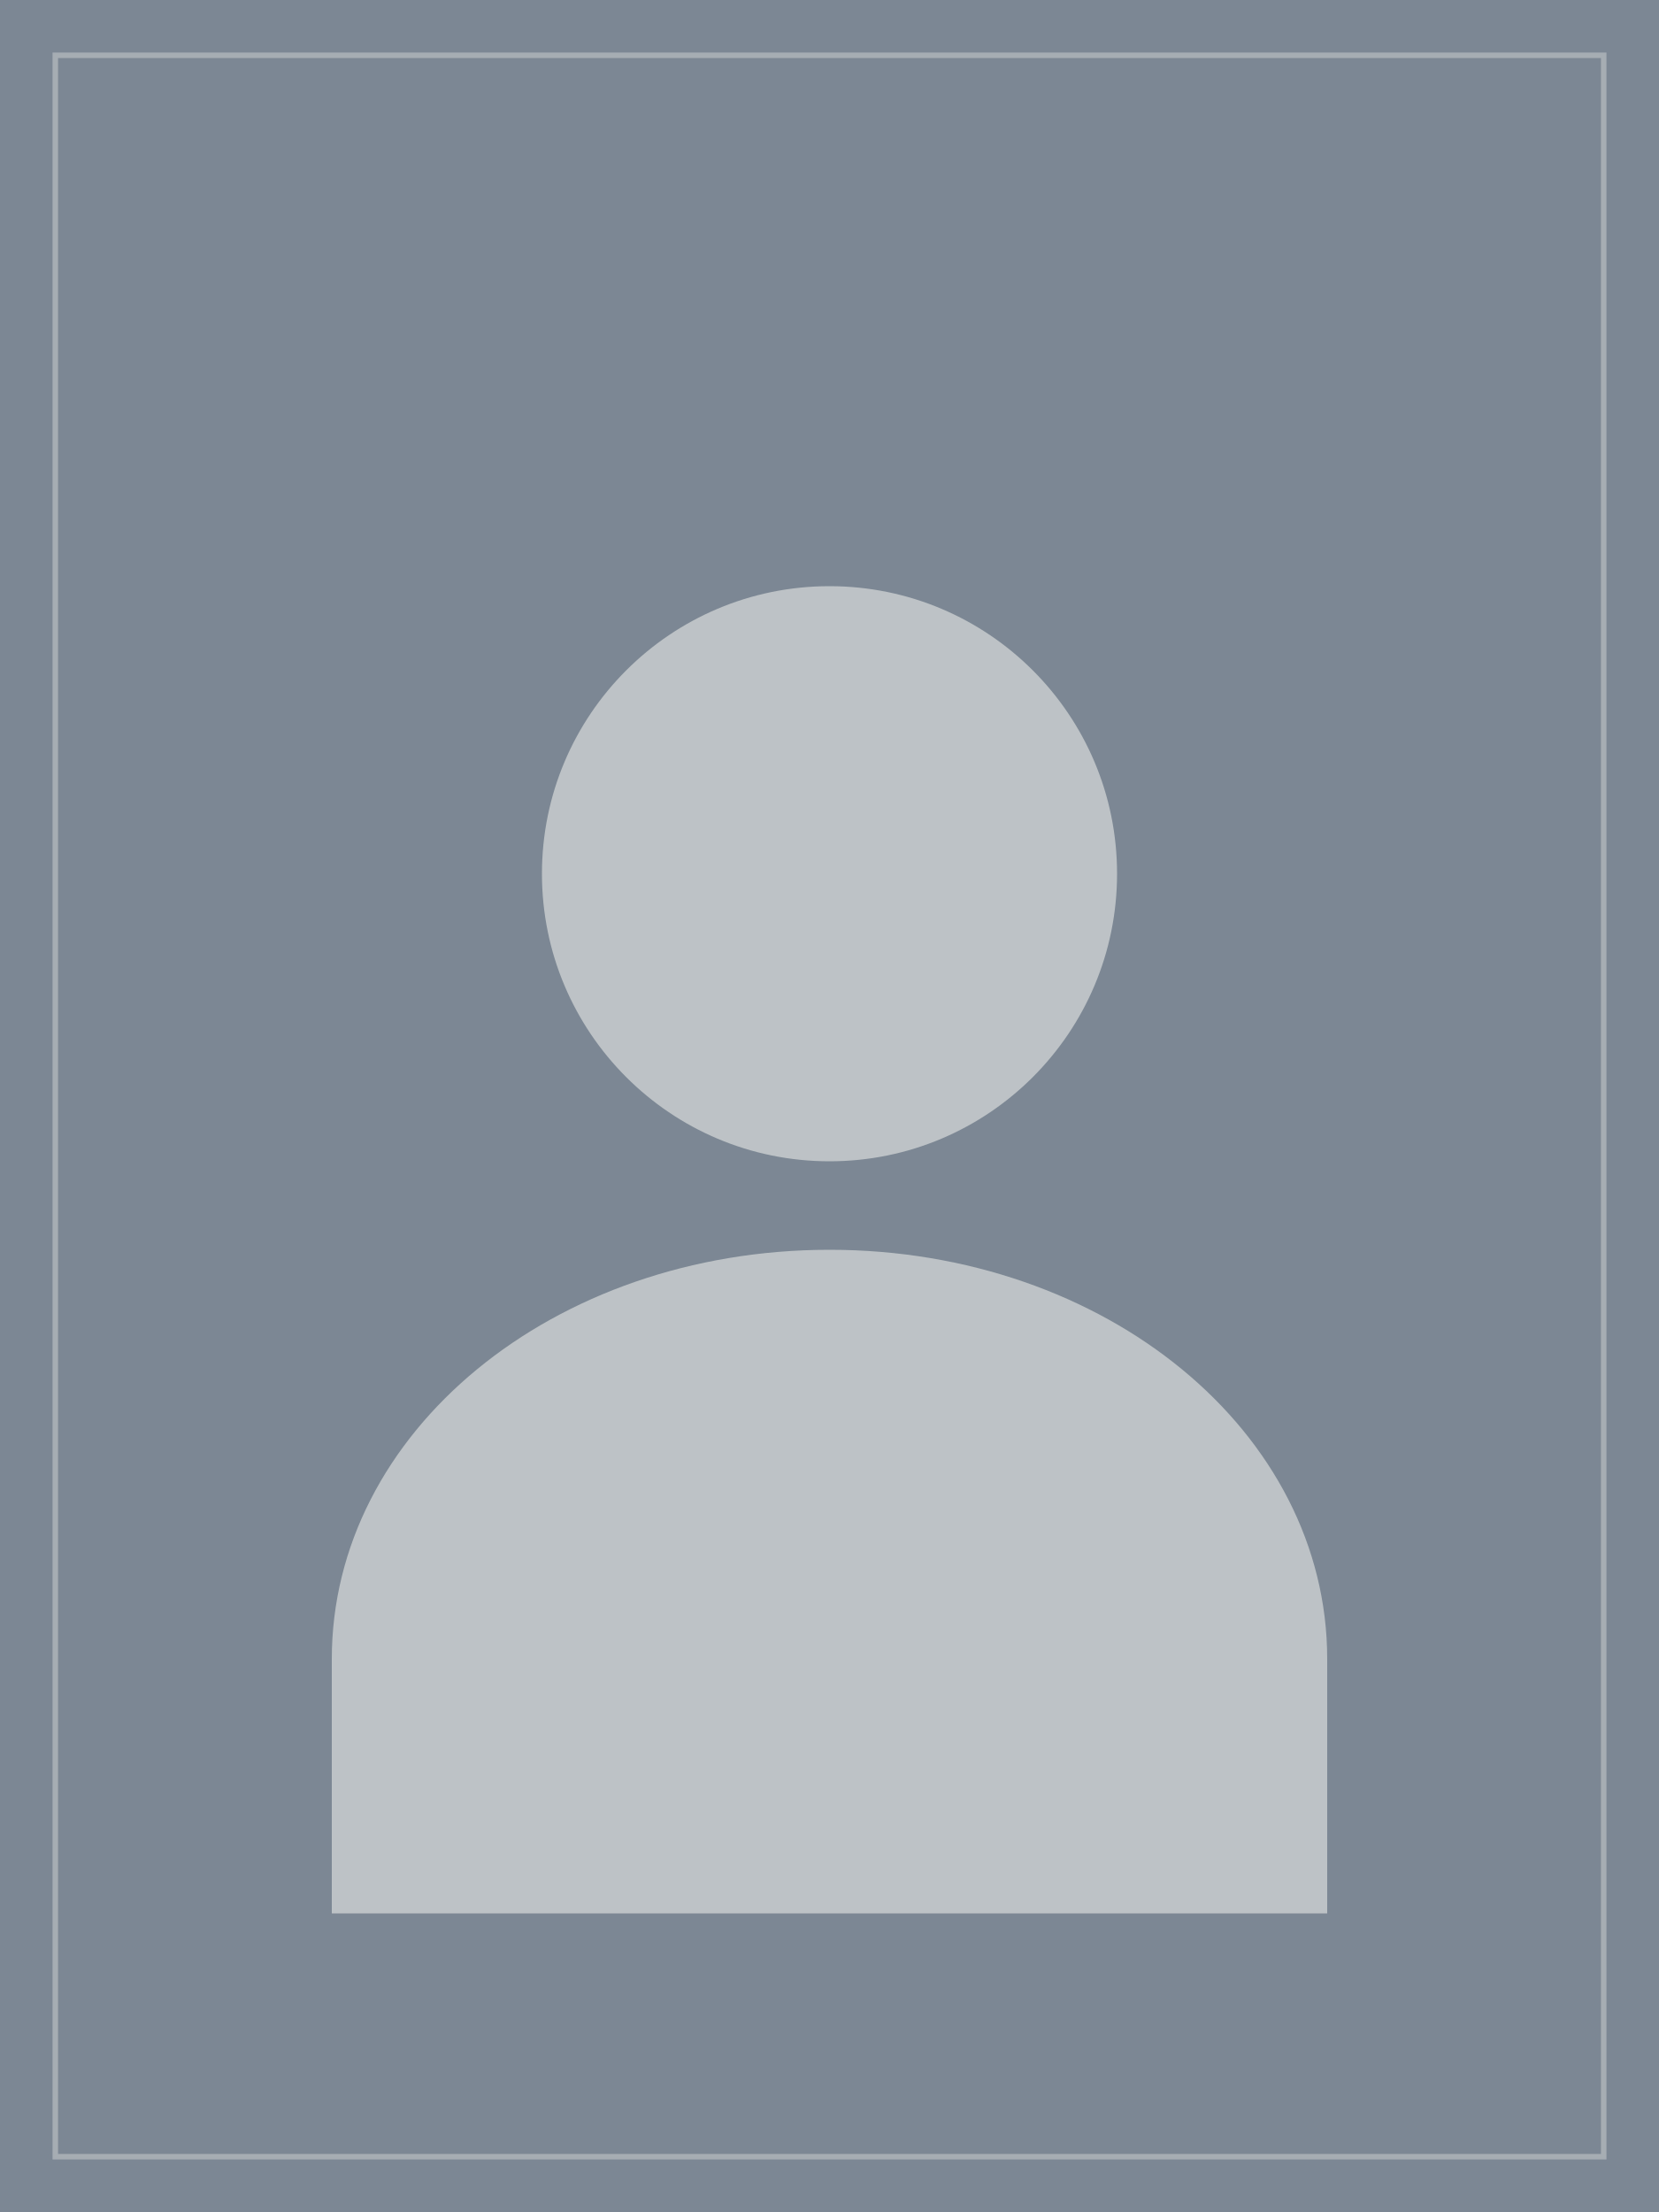
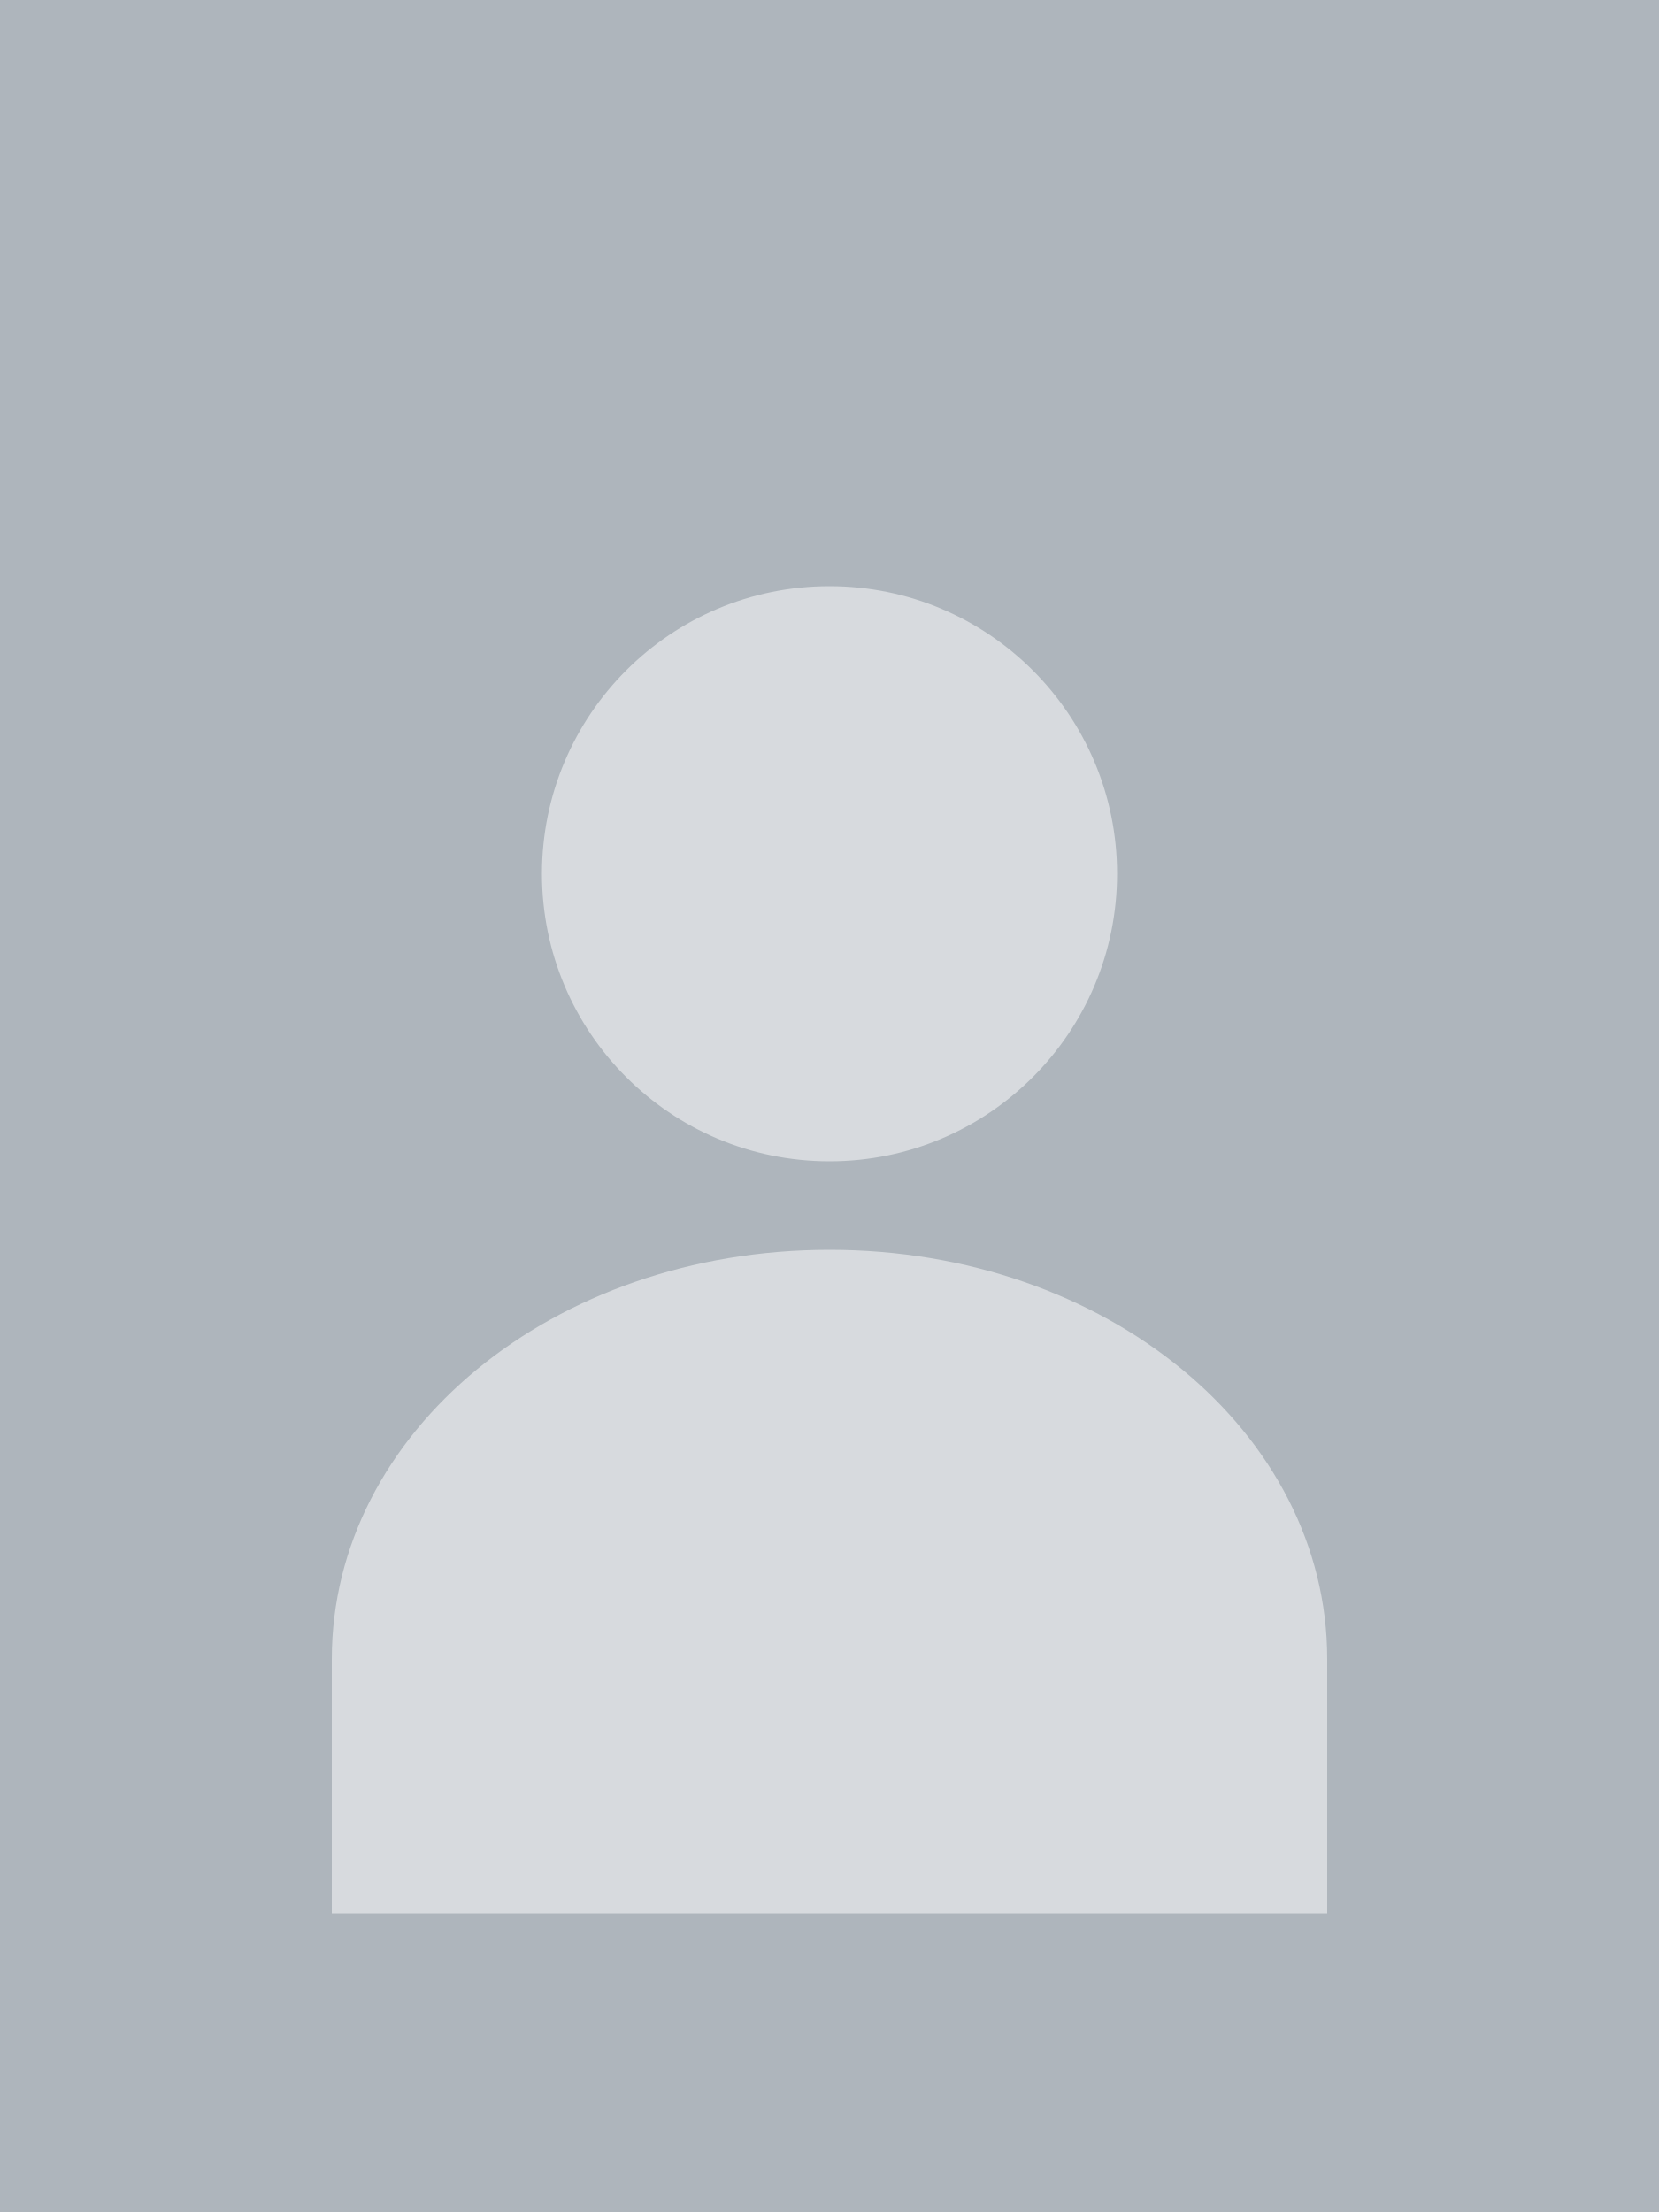
<svg xmlns="http://www.w3.org/2000/svg" viewBox="0 0 300 400" role="img" aria-hidden="true">
-   <rect width="300" height="400" fill="#7C8794" />
-   <g fill="#F2F3EE" opacity="0.55">
+   <rect width="300" height="400" fill="#AEB5BC" />
+   <g fill="#FFFFFF" opacity="0.5">
    <circle cx="150" cy="158" r="52" />
    <path d="M150 226c-50 0-90 33-90 74v46h180v-46c0-41-40-74-90-74z" />
  </g>
-   <rect x="10" y="10" width="280" height="380" fill="none" stroke="#F2F3EE" stroke-opacity="0.35" stroke-width="1" />
</svg>
